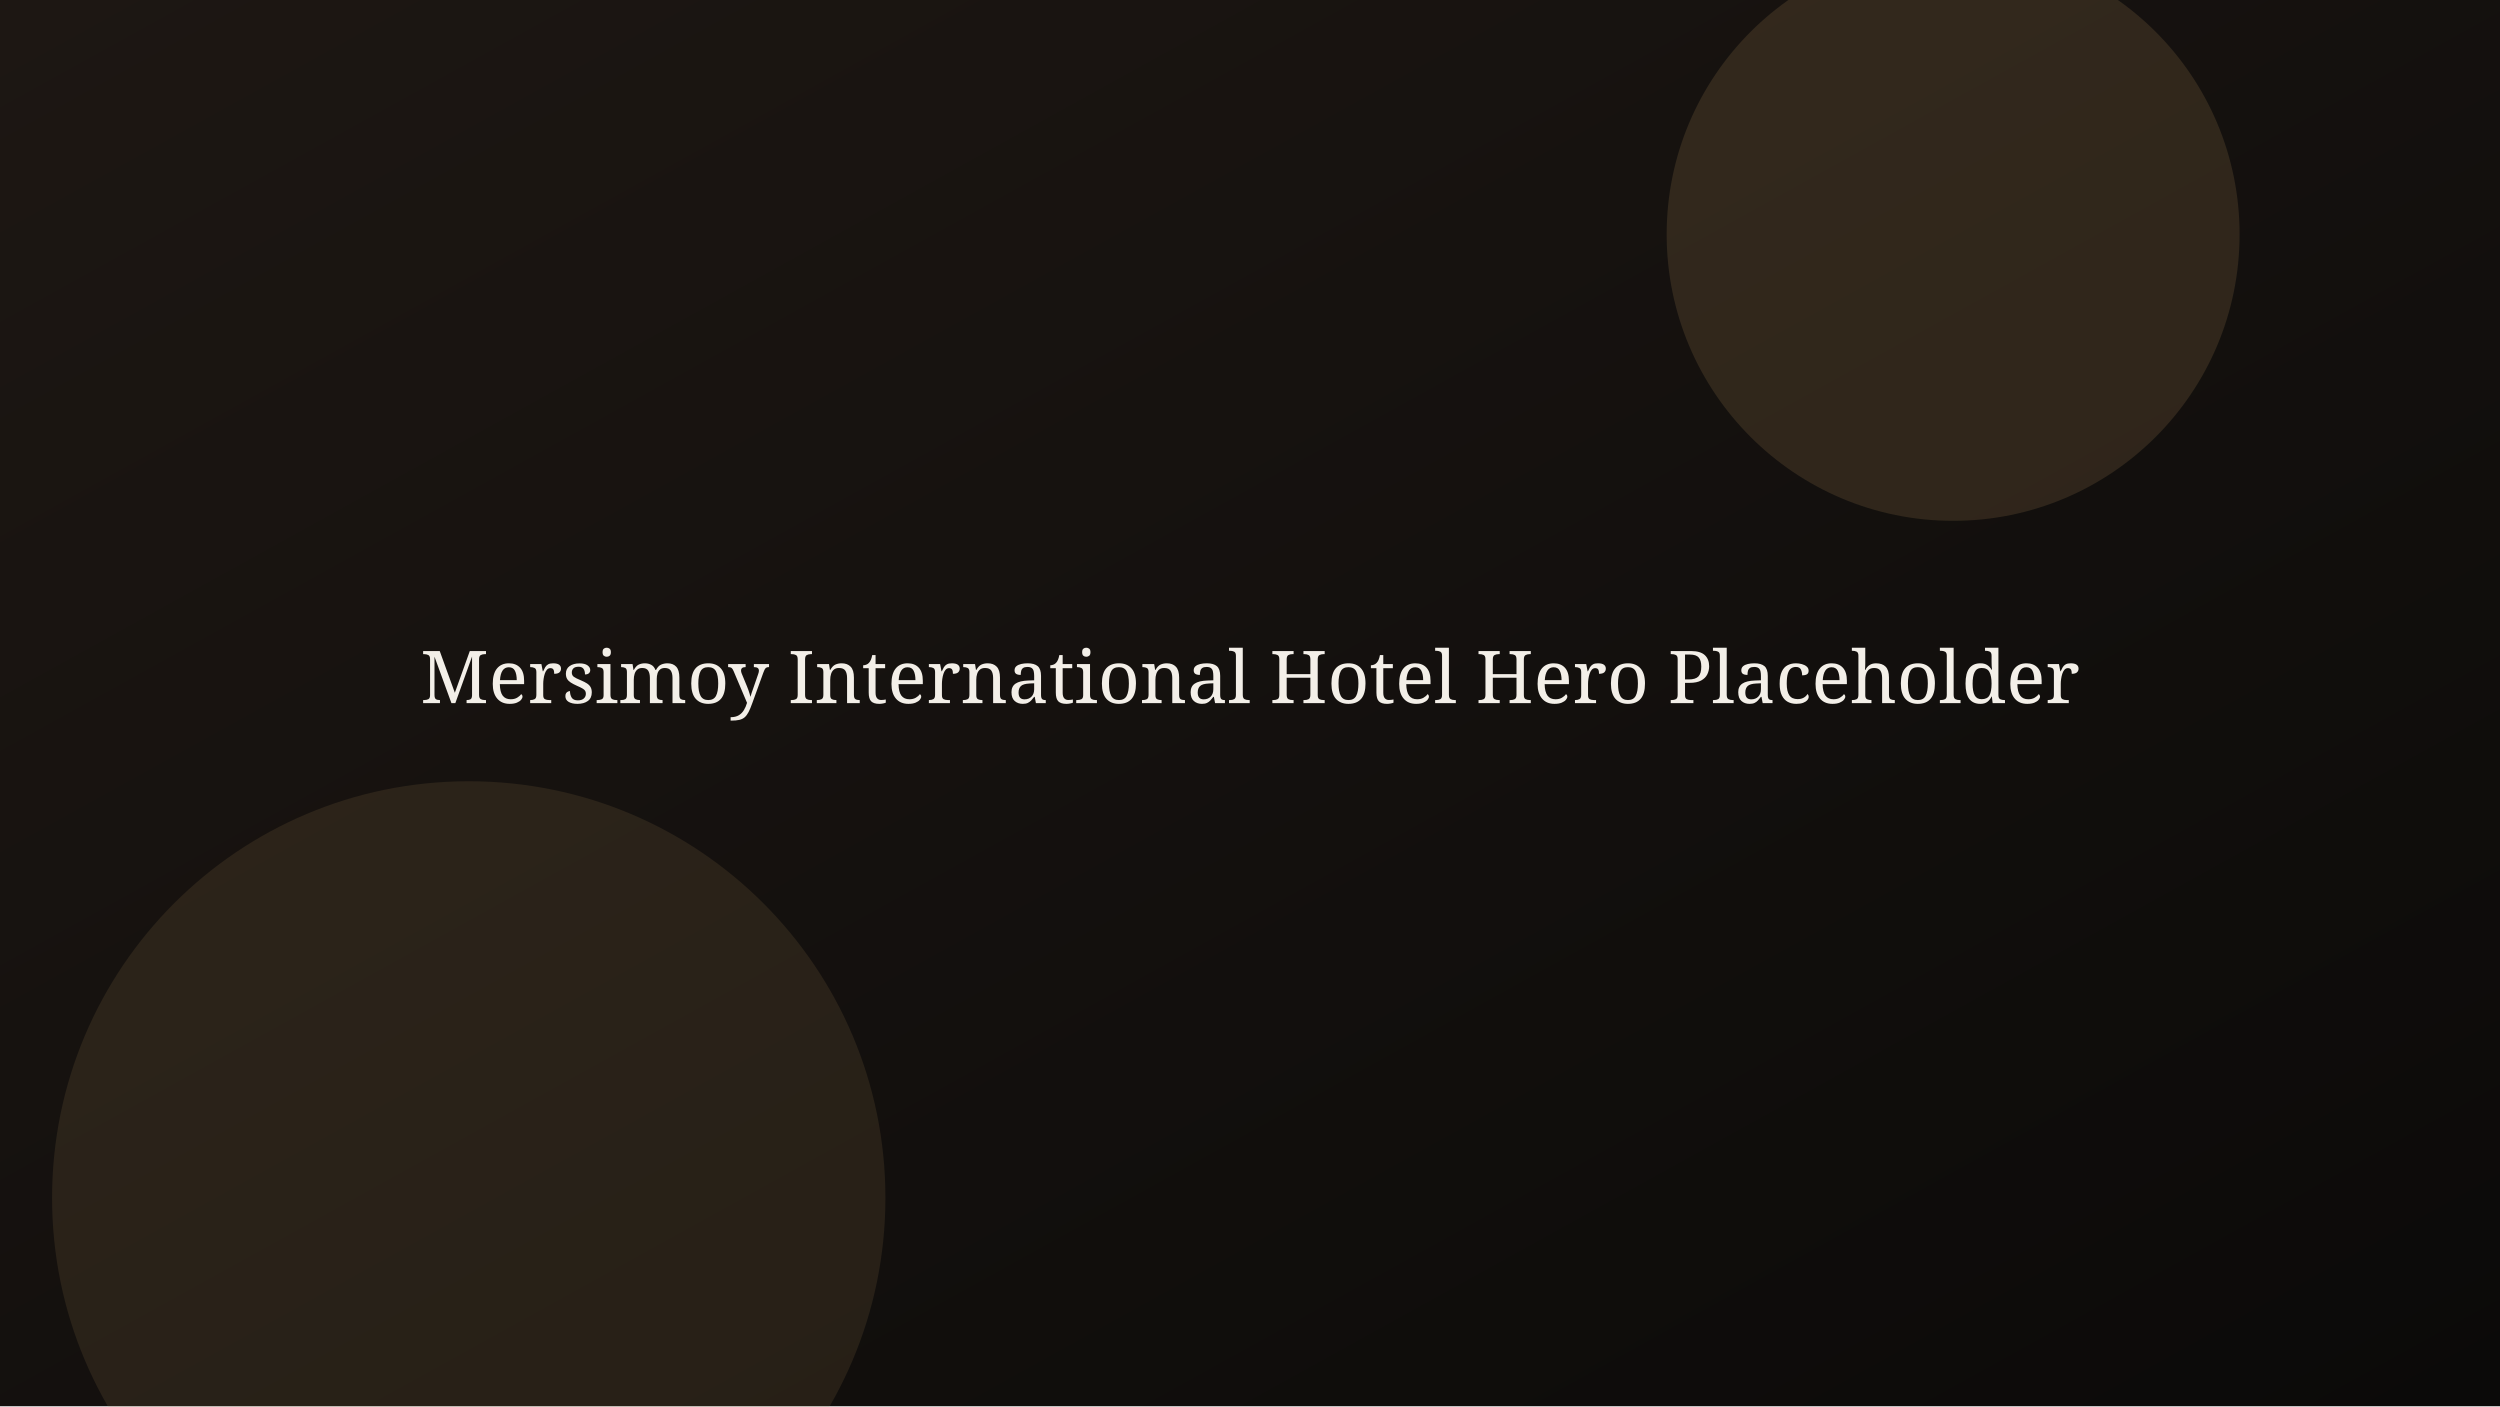
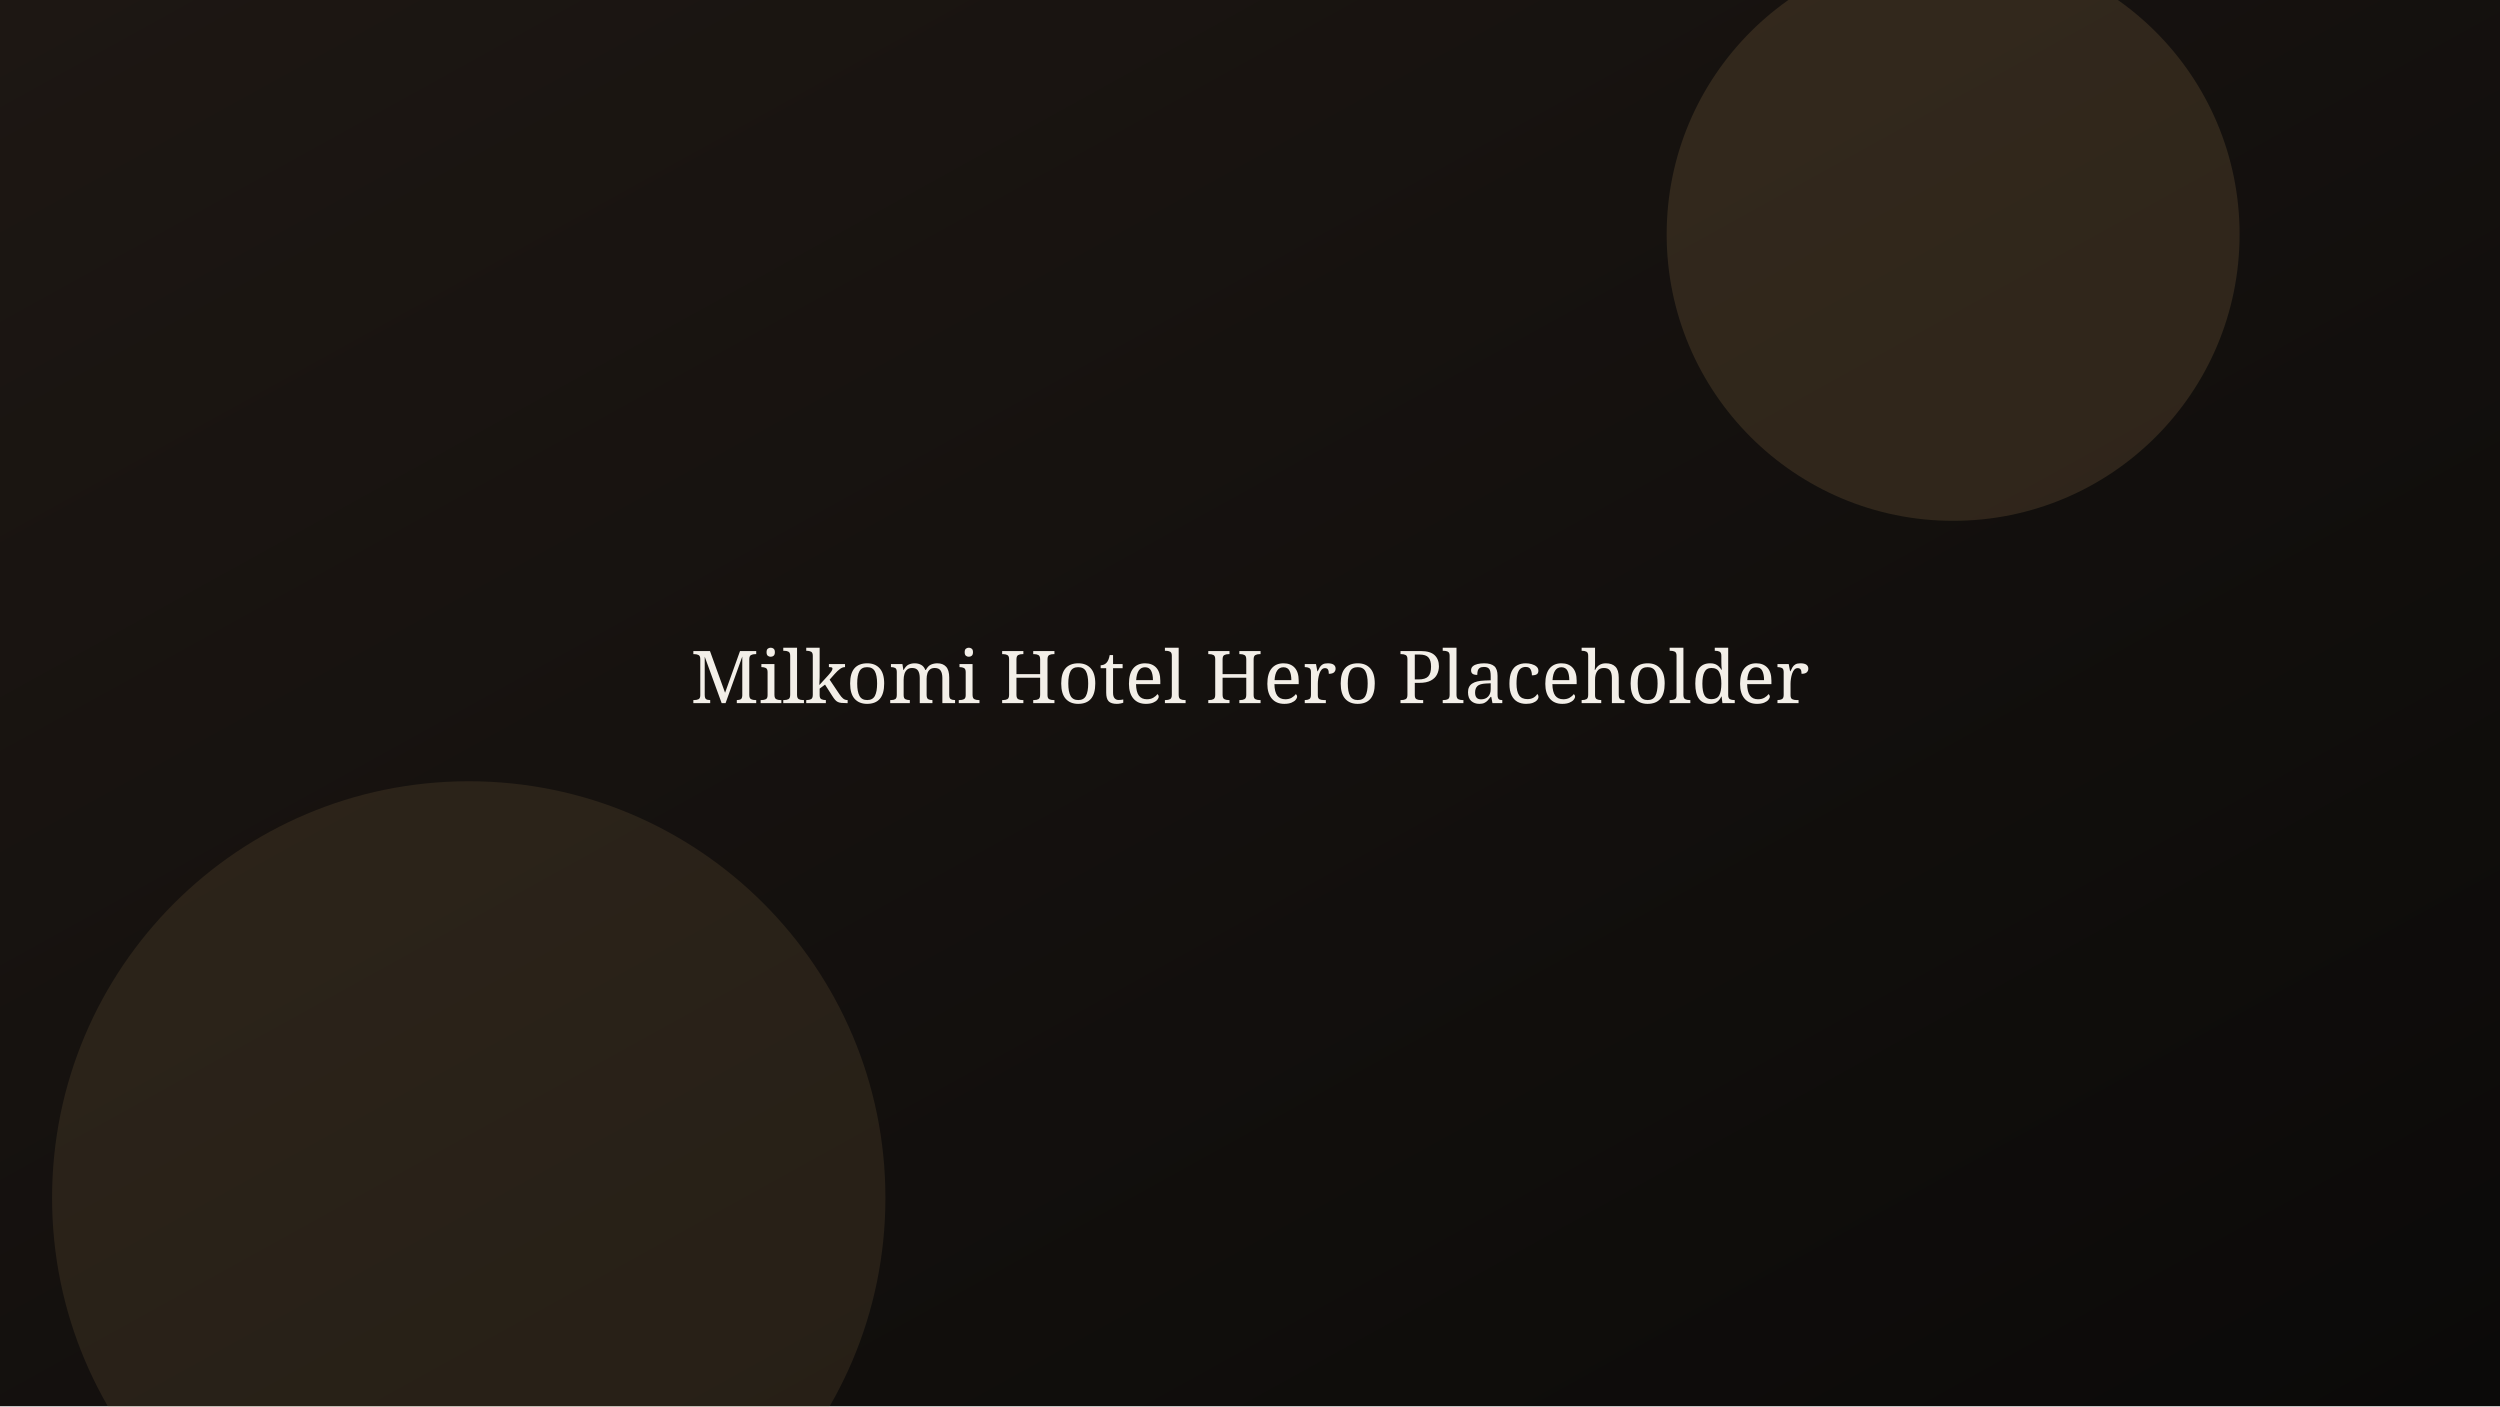
<svg xmlns="http://www.w3.org/2000/svg" width="1920" height="1080" viewBox="0 0 1920 1080" role="img" aria-label="Hero placeholder">
  <defs>
    <linearGradient id="g" x1="0" y1="0" x2="1" y2="1">
      <stop offset="0%" stop-color="#1d1713" />
      <stop offset="100%" stop-color="#0b0a09" />
    </linearGradient>
  </defs>
  <rect width="1920" height="1080" fill="url(#g)" />
  <circle cx="1500" cy="180" r="220" fill="#b08d57" opacity="0.18" />
  <circle cx="360" cy="920" r="320" fill="#b08d57" opacity="0.14" />
-   <text x="50%" y="50%" text-anchor="middle" fill="#f3efe8" font-size="56" font-family="serif">Mersimoy International Hotel Hero Placeholder</text>
+   <text x="50%" y="50%" text-anchor="middle" fill="#f3efe8" font-size="56" font-family="serif">Milkomi Hotel Hero Placeholder</text>
</svg>
